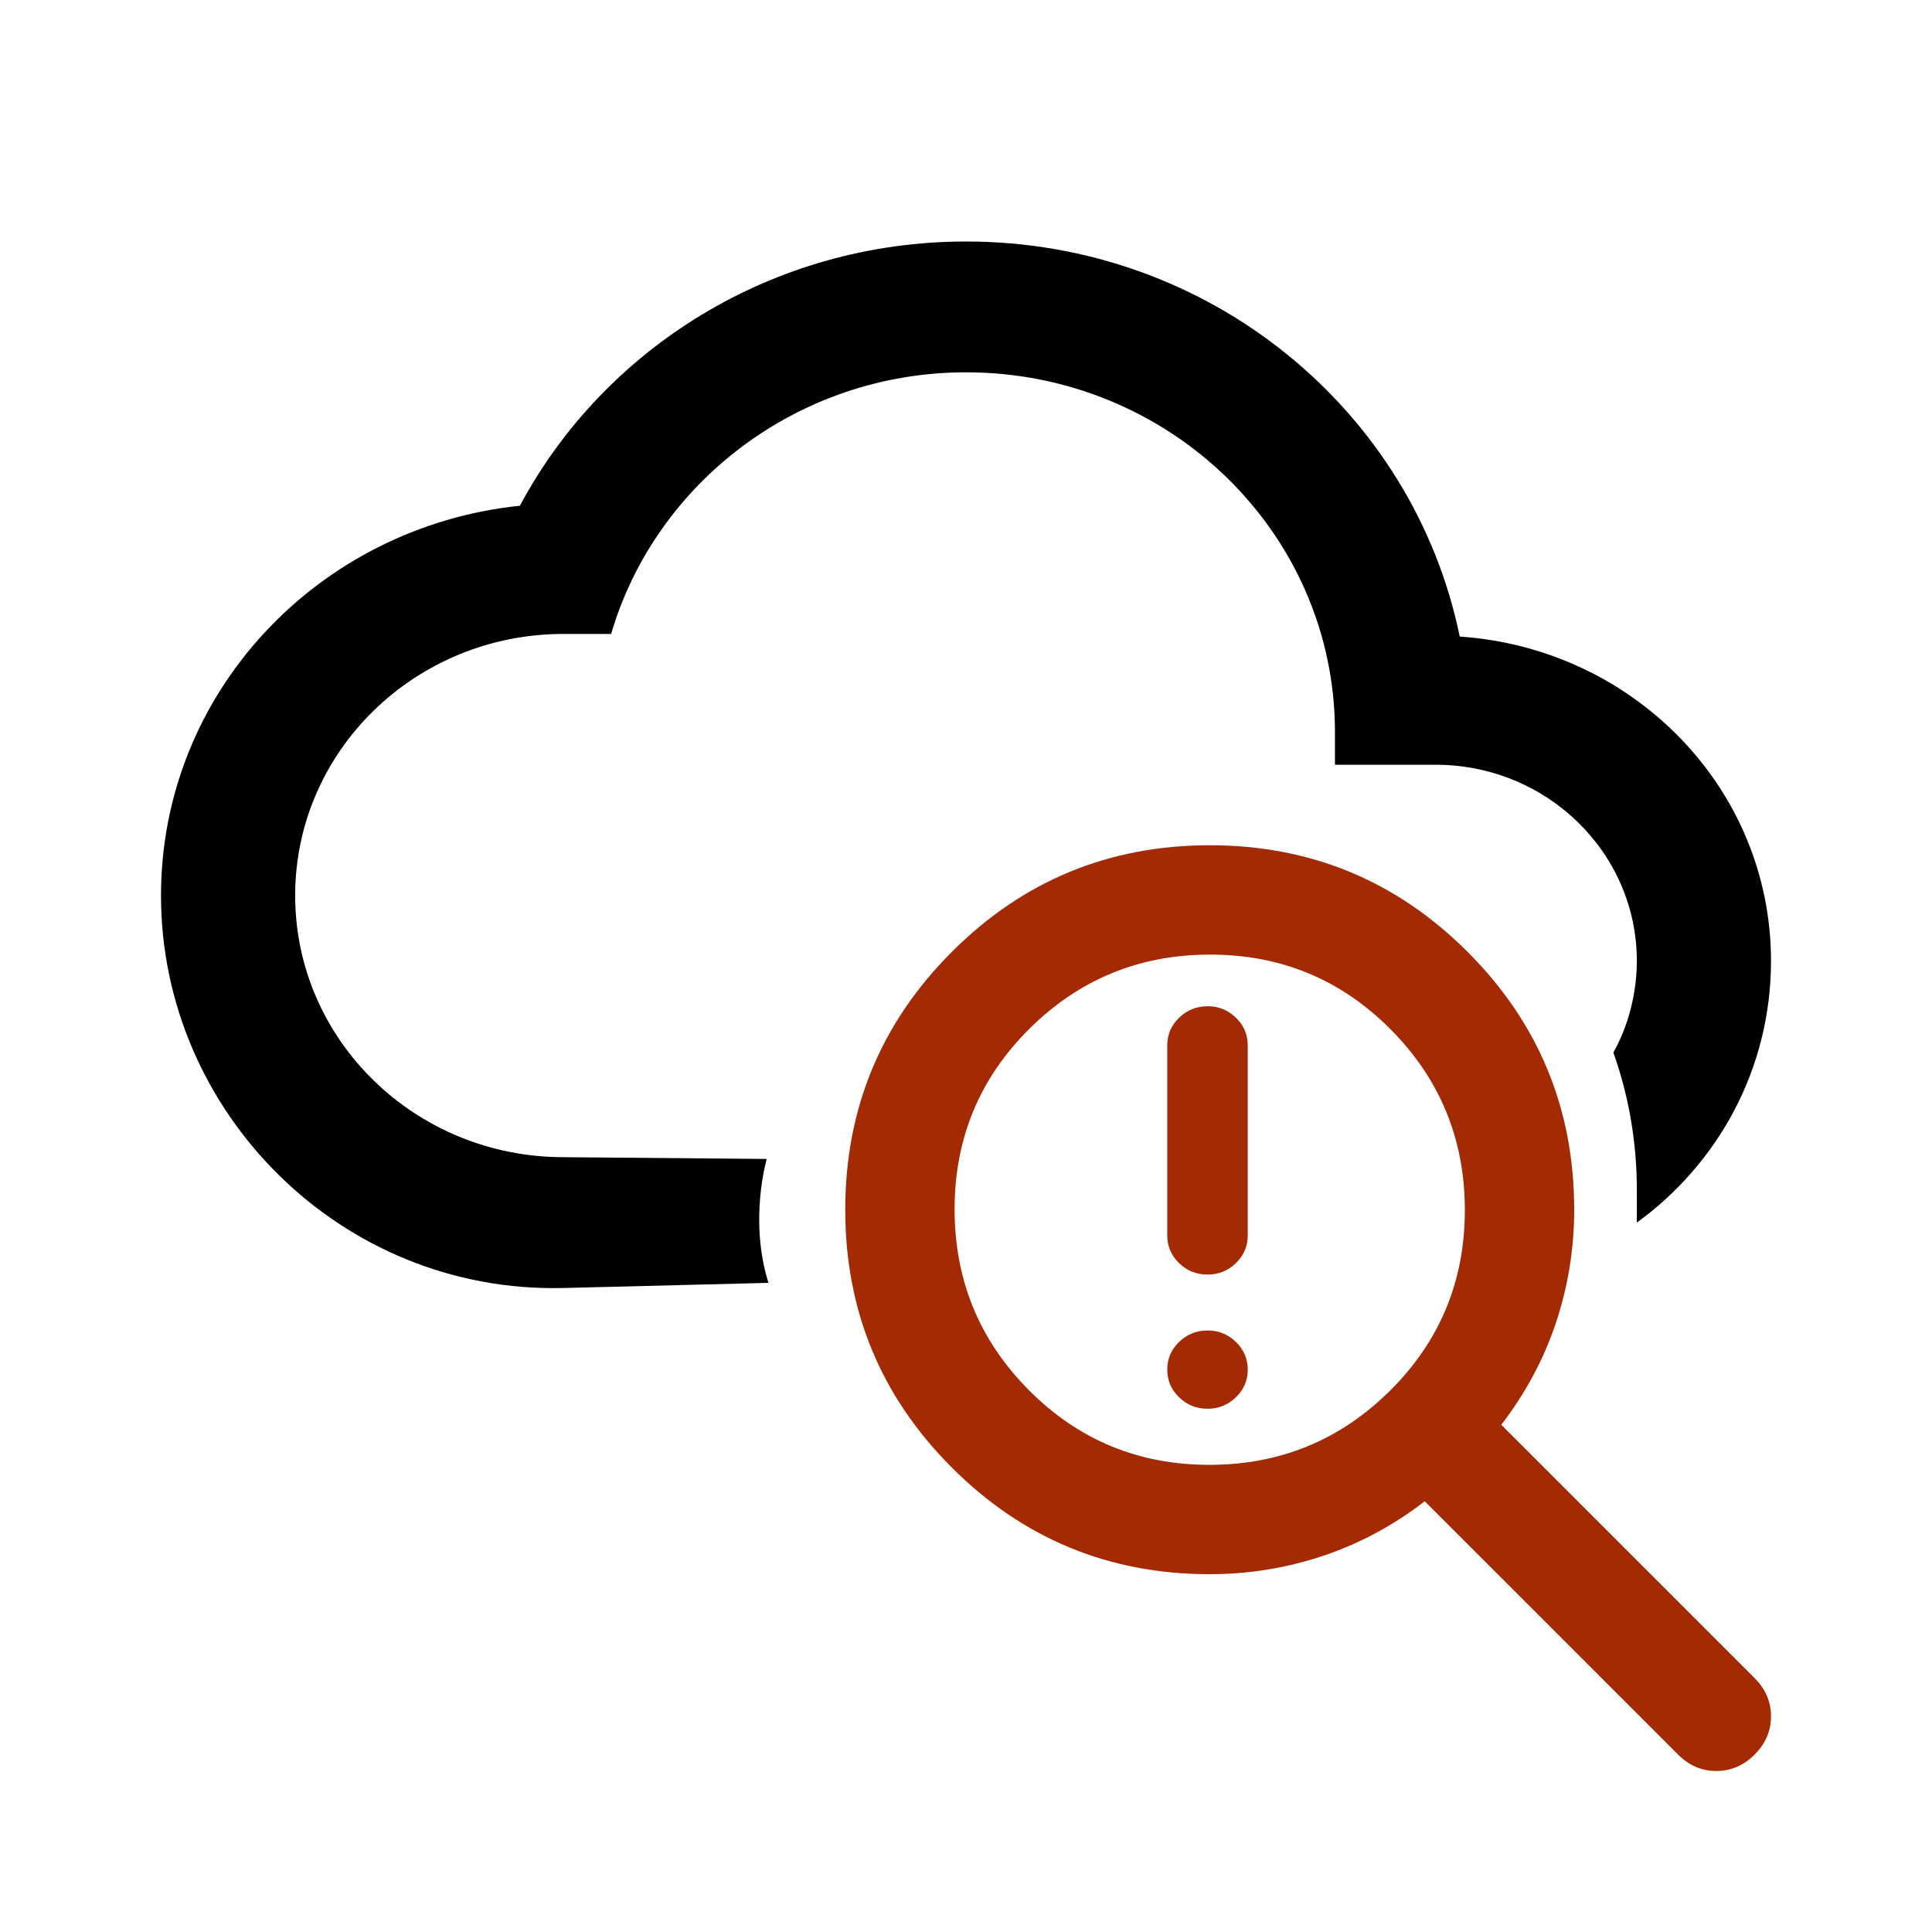
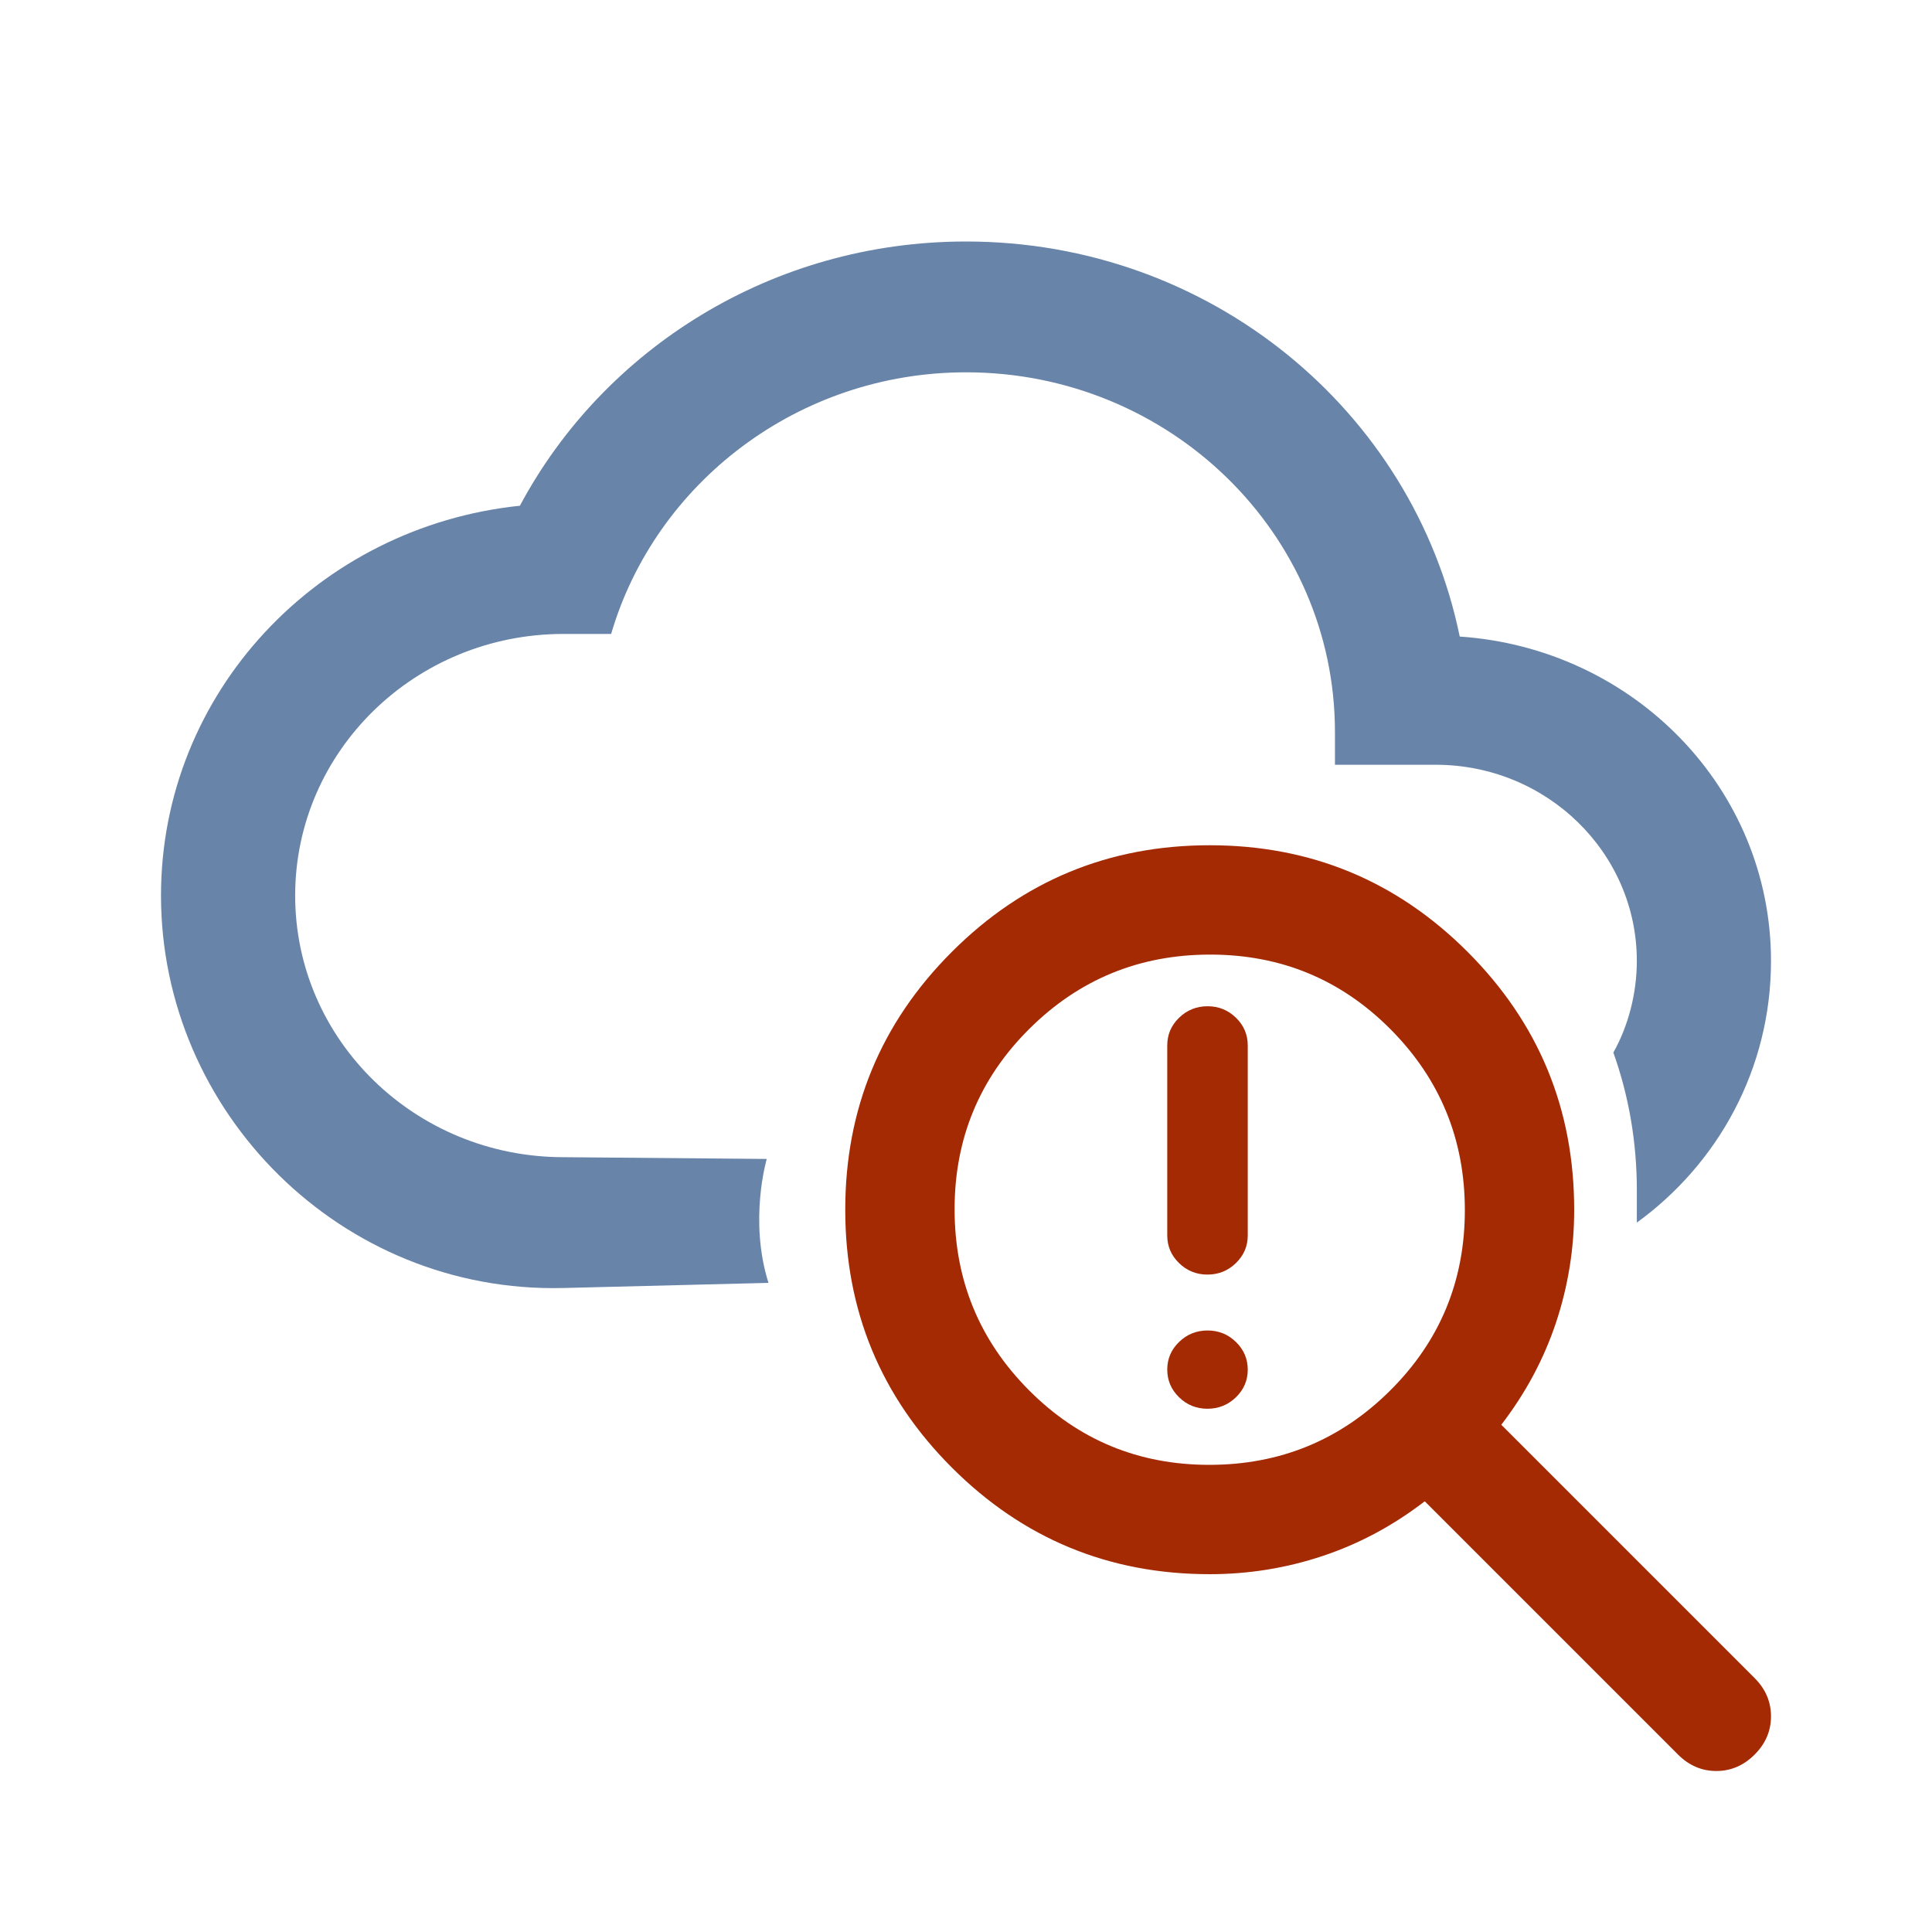
- <svg xmlns="http://www.w3.org/2000/svg" height="48px" viewBox="0 -960 960 960" width="48px" fill="#000000" version="1.1" id="svg132">
+ <svg xmlns="http://www.w3.org/2000/svg" height="48px" viewBox="0 -960 960 960" width="48px" fill="#6884a8" version="1.1" id="svg132">
  <defs id="defs136" />
  <path d="m 813.333,-482.5 c 0,-53.848 -44.772,-97.5 -100,-97.5 h -50 v -16.25 c 0,-98.721 -82.081,-178.75 -183.333,-178.75 -83.333,0 -154.333,54.925 -176.333,130 h -23.667 c -73.638,0 -133.333,58.203 -133.333,130 0,71.797 59.695,130 133.333,130 l 100.993,0.874 c 0,0 -8.98,30.426 0.86,61.576 L 280,-320 C 169.578,-317.235 80,-407.304 80,-515 80,-615.75 158,-698.3 258.333,-708.7 300,-786.7 383.667,-840 480,-840 c 121.333,0 222.333,84.175 245.333,196.3 86.333,5.85 154.667,75.4 154.667,161.2 0,53.625 -26.333,100.75 -66.667,130 v -16.25 c 0,-23.725 -4,-46.8 -11.667,-68.25 7.333,-13 11.667,-29.25 11.667,-45.5 z" id="path133" style="stroke-width:32.914" />
  <path d="m 601.102,-177.795 c -50.105,0 -92.815,-17.657 -128.13,-52.972 C 437.657,-266.083 420,-308.793 420,-358.898 c 0,-50.105 17.657,-92.815 52.972,-128.13 C 508.287,-522.343 550.997,-540 601.102,-540 c 50.105,0 92.815,17.657 128.13,52.972 35.315,35.315 52.972,78.025 52.972,128.13 0,19.318 -3.018,38.031 -9.055,56.142 -6.037,18.11 -15.092,35.013 -27.165,50.709 l 125.866,125.866 c 5.433,5.433 8.15,11.772 8.15,19.016 0,7.244 -2.716,13.583 -8.15,19.016 -5.433,5.433 -11.772,8.15 -19.016,8.15 -7.244,0 -13.583,-2.717 -19.016,-8.15 l -125.866,-125.866 c -15.695,12.073 -32.598,21.129 -50.709,27.165 -18.11,6.037 -36.824,9.055 -56.142,9.055 z m -0.217,-54.331 c 35.158,0 65.112,-12.303 89.863,-36.909 24.751,-24.612 37.126,-54.494 37.126,-89.646 0,-35.158 -12.303,-65.112 -36.909,-89.863 -24.612,-24.751 -54.494,-37.126 -89.646,-37.126 -35.158,0 -65.112,12.303 -89.863,36.909 -24.751,24.612 -37.126,54.494 -37.126,89.646 0,35.158 12.303,65.112 36.909,89.863 24.612,24.751 54.494,37.126 89.646,37.126 z" id="path7311" style="stroke-width:0.906;fill:#a42a04;fill-opacity:1" />
  <path d="m 599.974,-260 q -8.26,0 -14.117,-5.719 -5.857,-5.719 -5.857,-13.75 0,-8.031 5.883,-13.725 5.883,-5.694 14.143,-5.694 8.26,0 14.117,5.719 5.857,5.719 5.857,13.75 0,8.031 -5.883,13.725 Q 608.234,-260 599.974,-260 Z m 0,-66.667 q -8.26,0 -14.117,-5.711 Q 580,-338.092 580,-346.111 v -94.444 q 0,-8.022 5.883,-13.733 Q 591.766,-460 600.026,-460 q 8.26,0 14.117,5.711 5.857,5.711 5.857,13.733 v 94.444 q 0,8.019 -5.883,13.733 -5.883,5.711 -14.143,5.711 z" id="path1152" style="stroke-width:0.282;fill:#a42a04;fill-opacity:1" />
</svg>
